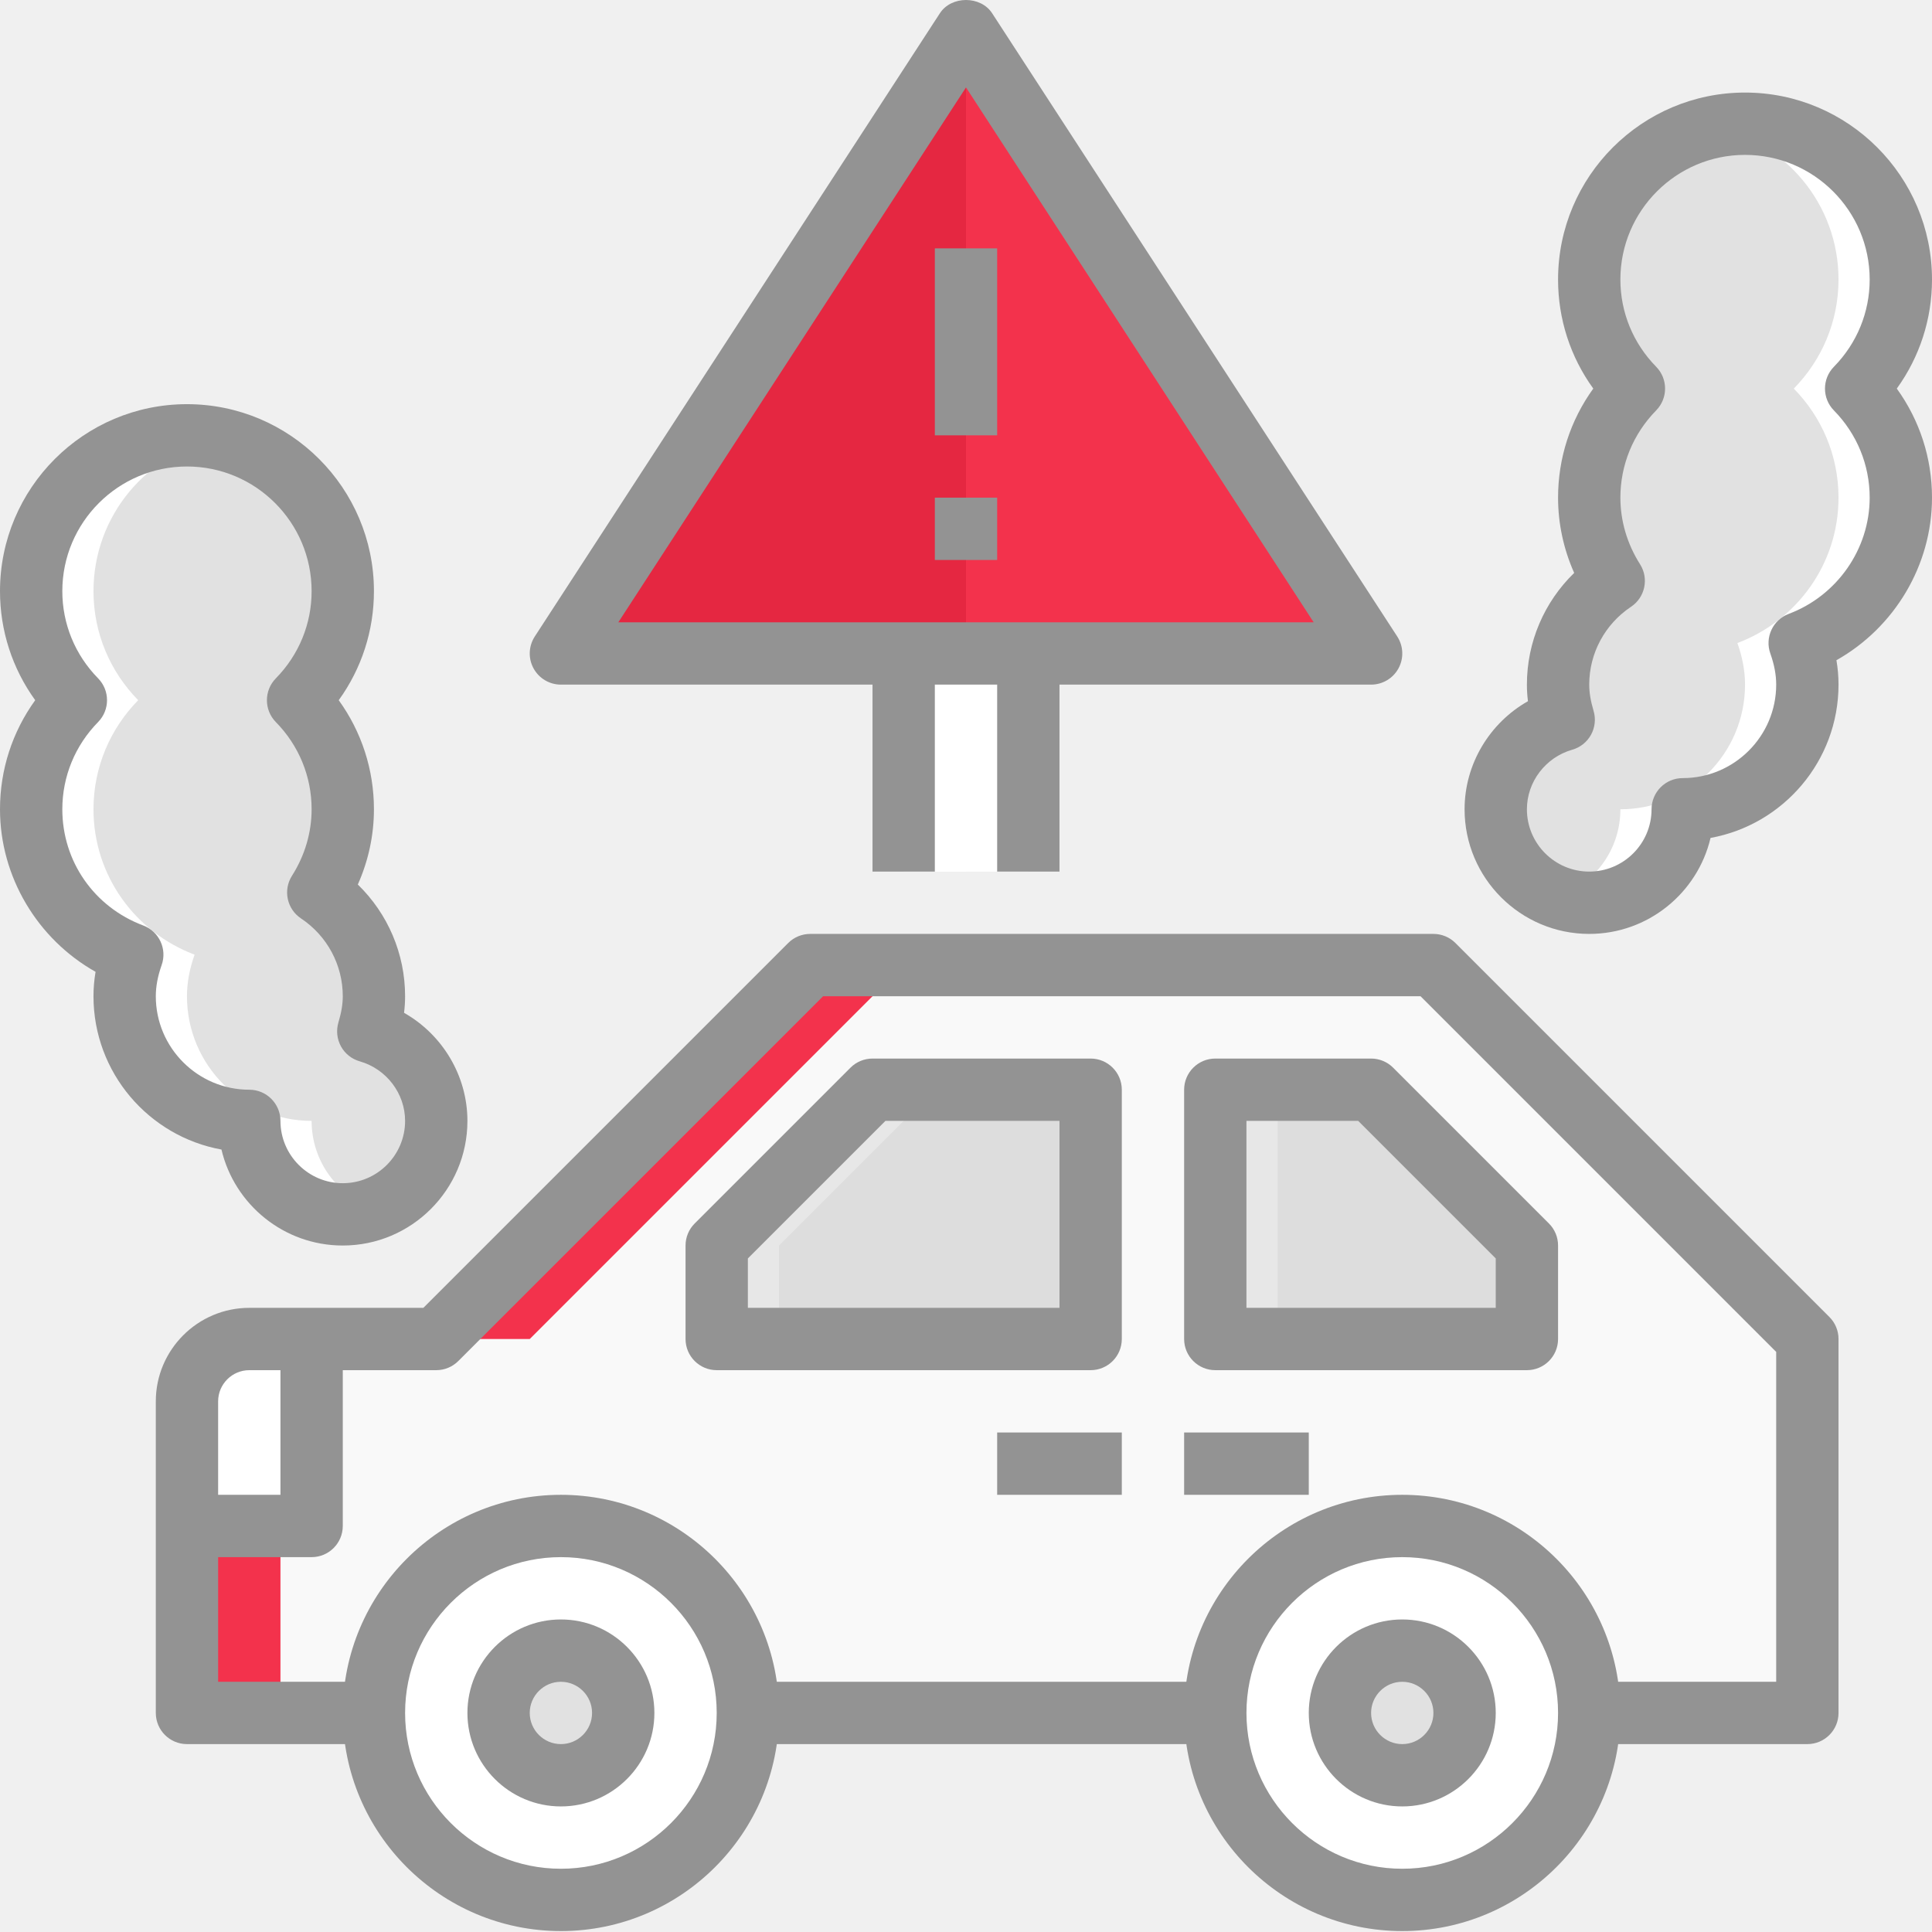
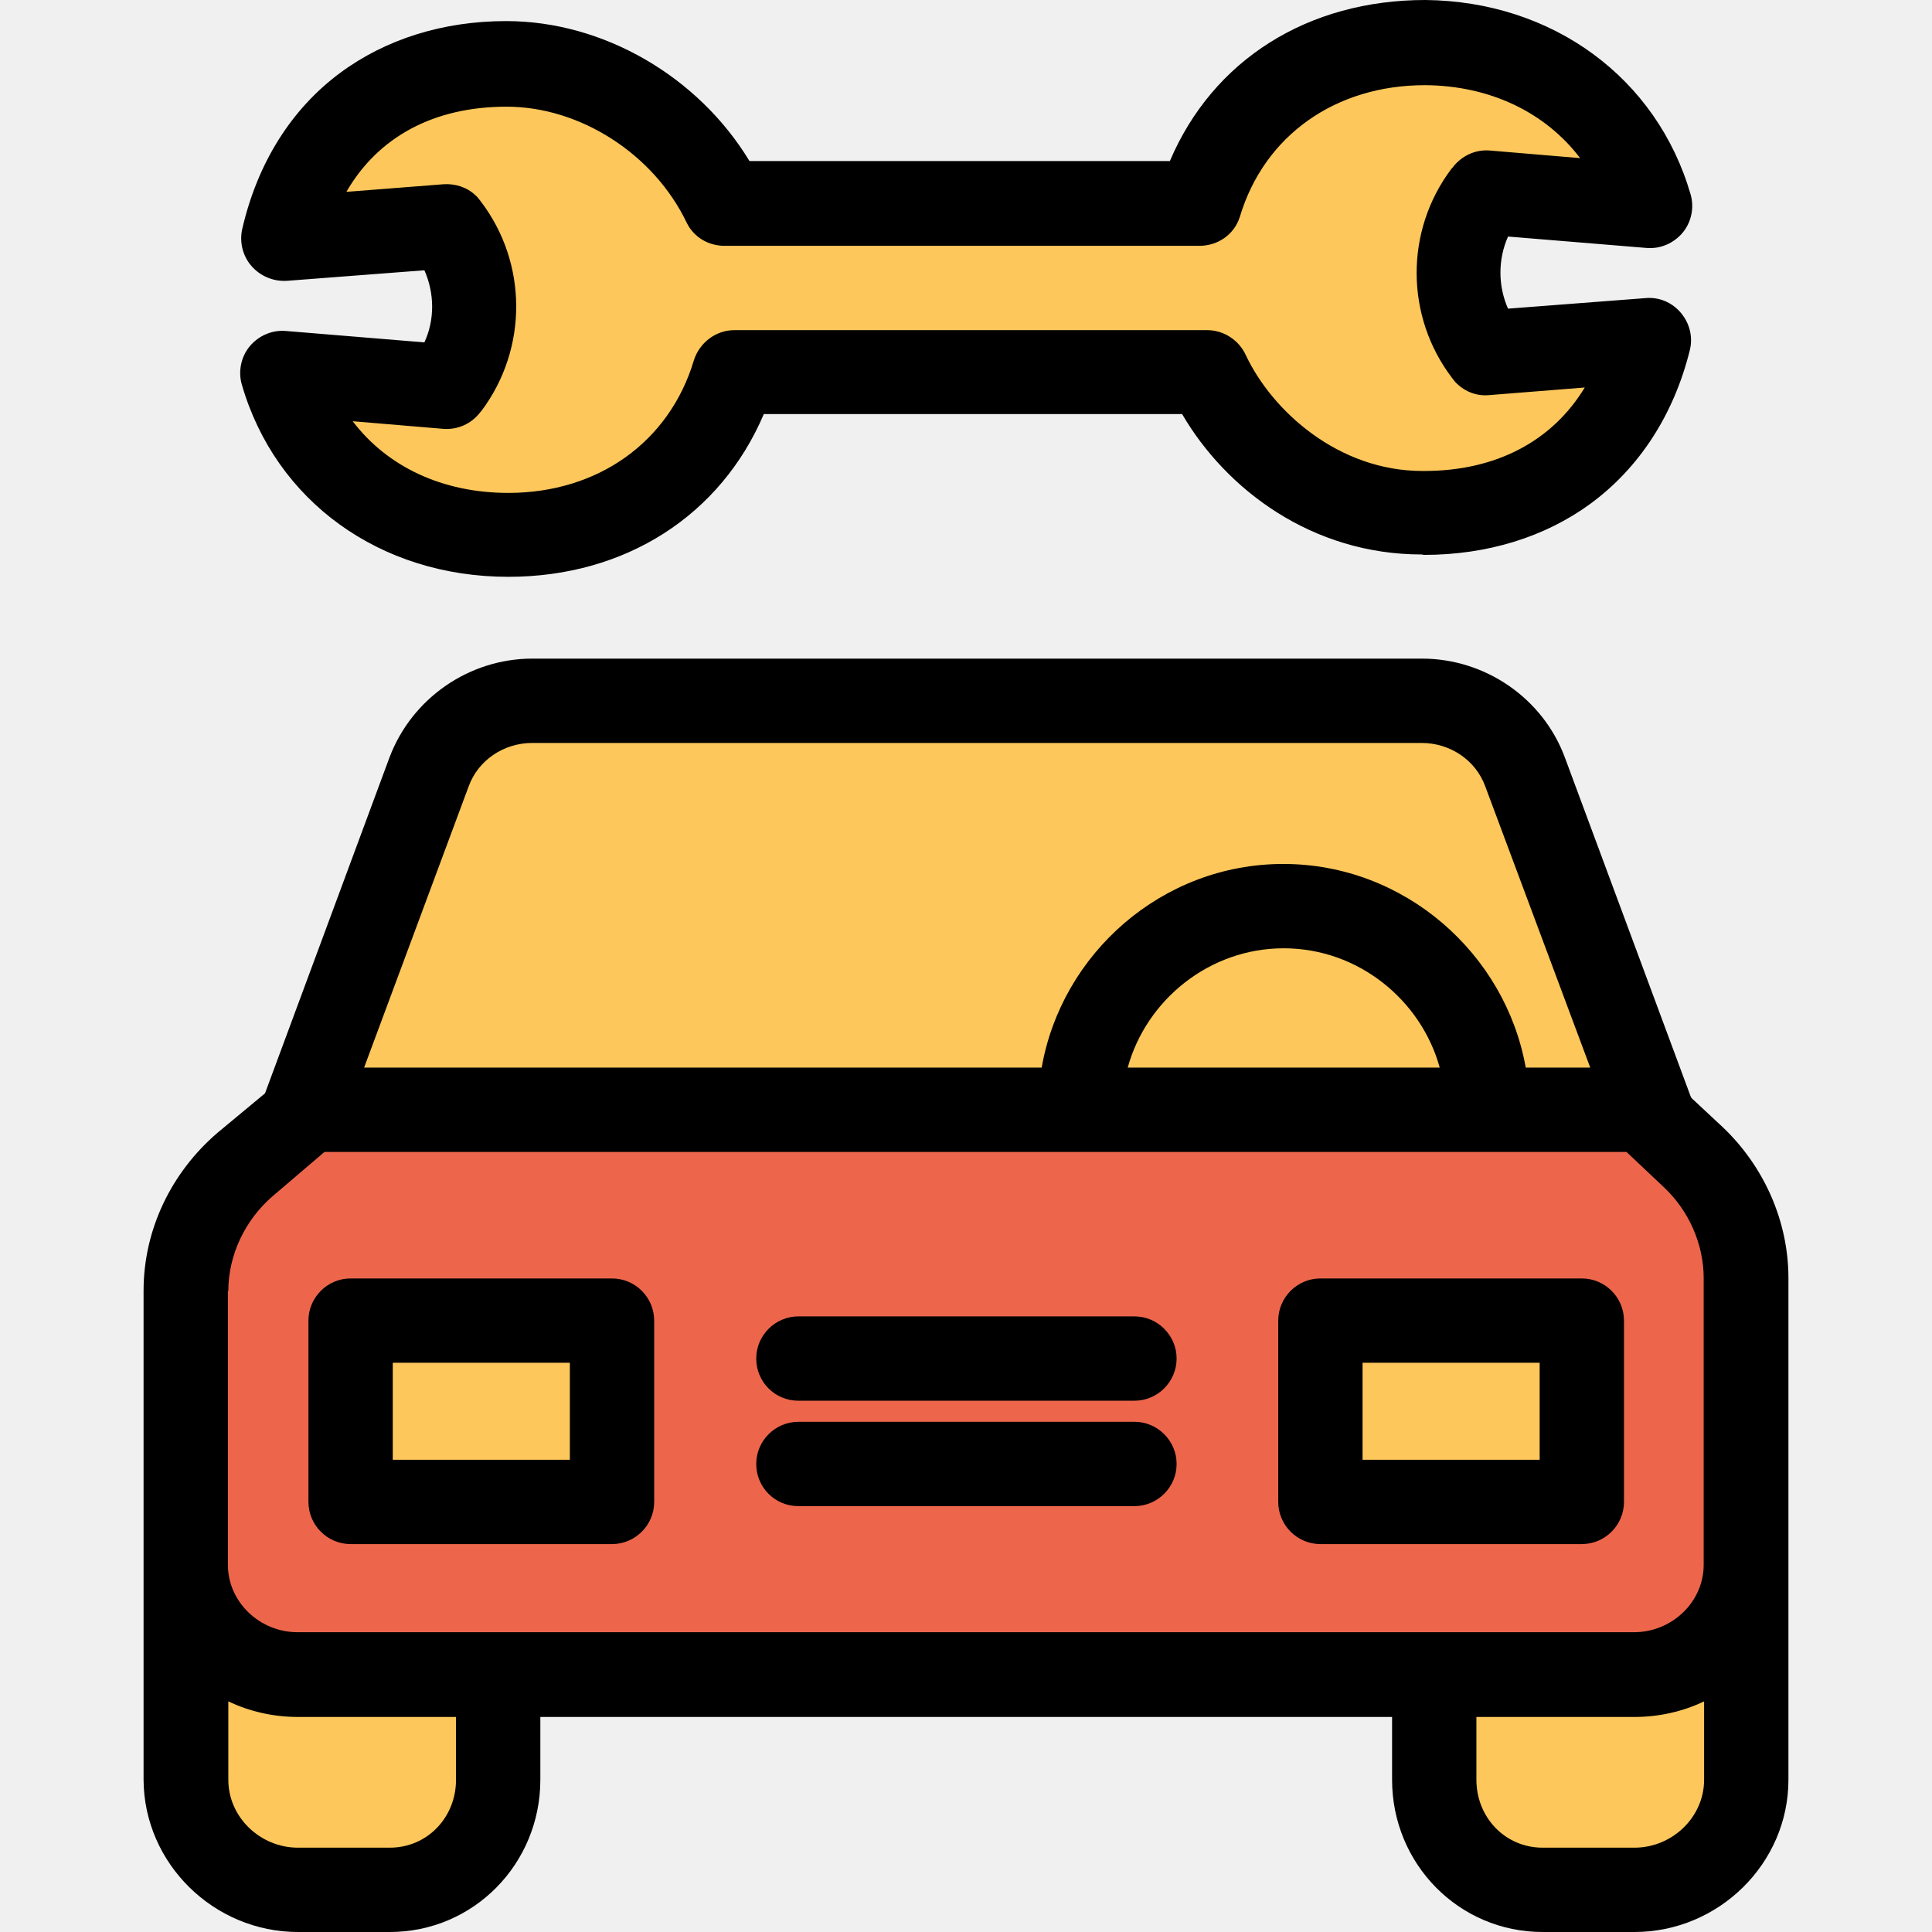
- <svg xmlns="http://www.w3.org/2000/svg" version="1.1" width="512" height="512" x="0" y="0" viewBox="0 0 496 496" style="enable-background:new 0 0 512 512" xml:space="preserve" class="">
+ <svg xmlns="http://www.w3.org/2000/svg" version="1.1" id="Capa_1" x="0px" y="0px" viewBox="0 0 458.2 458.2" style="enable-background:new 0 0 458.2 458.2;" xml:space="preserve">
+   <path style="fill:#FDC75B;" d="M413.75,371.2v51c0,14.4-11.7,26.1-26.1,26.1h-21.8c-14.4,0-26.1-11.7-26.1-26.1v-24.4v-0.4h47.9  C402.05,397.3,413.75,385.6,413.75,371.2z" />
+   <path style="fill:#ED664C;" d="M413.75,364.7v6.5c0,14.4-11.7,26.1-26.1,26.1h-47.9h-221.2h-47.9c-14.4,0-26.1-11.7-26.1-26.1v-17.4  v-47.6c0-11.5,5.1-22.4,13.8-29.9l14.9-12.6h182.9h96.7h37.4v0.4l11.2,10.6c7.8,7.4,12.3,17.7,12.3,28.5V364.7z M375.45,356v-42.7  h-62.3V356H375.45z M145.15,356v-42.7h-62.3V356H145.15z" />
  <g>
-     <path d="m96 439.762h-48v-80c0-8.84 7.16-16 16-16h48l96-96h160l96 96v96h-56" fill="#f3324c" data-original="#7a6ac3" style="" class="" />
-     <path d="m368 247.762h-136l-96 96h-48c-8.84 0-16 7.16-16 16v80h392v-96zm0 0" fill="#f9f9f9" data-original="#a795e6" style="" class="" />
-     <path d="m48 359.762v32h32v-48h-16c-8.84 0-16 7.16-16 16zm0 0" fill="#ffffff" data-original="#dbaf89" style="" class="" />
-     <path d="m48 359.762v8h32v-24h-16c-8.84 0-16 7.16-16 16zm0 0" fill="#ffffff" data-original="#cb9e78" style="" class="" />
-     <path d="m192 439.762c0 26.512-21.492 48-48 48s-48-21.488-48-48c0-26.508 21.492-48 48-48s48 21.492 48 48zm0 0" fill="#ffffff" data-original="#656665" style="" class="" />
-     <path d="m408 439.762c0 26.512-21.492 48-48 48s-48-21.488-48-48c0-26.508 21.492-48 48-48s48 21.492 48 48zm0 0" fill="#ffffff" data-original="#656665" style="" class="" />
-     <path d="m160 439.762c0 8.836-7.164 16-16 16s-16-7.164-16-16c0-8.836 7.164-16 16-16s16 7.164 16 16zm0 0" fill="#e1e1e1" data-original="#999999" style="" class="" />
-     <path d="m376 439.762c0 8.836-7.164 16-16 16s-16-7.164-16-16c0-8.836 7.164-16 16-16s16 7.164 16 16zm0 0" fill="#e1e1e1" data-original="#999999" style="" class="" />
-     <path d="m280 343.762v-64h-56l-40 40v24zm0 0" fill="#e7e7e7" data-original="#85b6cf" style="" class="" />
-     <path d="m312 343.762v-64h40l40 40v24zm0 0" fill="#e7e7e7" data-original="#85b6cf" style="" class="" />
-     <path d="m240 279.762-40 40v24h80v-64zm0 0" fill="#dddddd" data-original="#94cce7" style="" class="" />
-     <path d="m352 279.762h-24v64h64v-24zm0 0" fill="#dddddd" data-original="#94cce7" style="" class="" />
-     <path d="m401.449 184.785c-.848-2.879-1.449-5.871-1.449-9.023 0-11.121 5.68-20.895 14.289-26.633-3.93-6.191-6.289-13.488-6.289-21.367 0-10.91 4.391-20.785 11.48-28-7.09-7.215-11.48-17.086-11.48-28 0-22.086 17.91-40 40-40s40 17.914 40 40c0 10.914-4.391 20.785-11.48 28 7.09 7.215 11.48 17.09 11.48 28 0 17.129-10.824 31.633-25.961 37.328 1.191 3.352 1.961 6.914 1.961 10.672 0 17.672-14.328 32-32 32 0 13.258-10.742 24-24 24s-24-10.742-24-24c0-10.969 7.398-20.113 17.449-22.977zm0 0" fill="#ffffff" data-original="#656665" style="" class="" />
-     <path d="m472 127.762c0-10.91-4.391-20.785-11.48-28 7.09-7.215 11.48-17.086 11.48-28 0-19.352-13.742-35.488-32-39.191-18.258 3.703-32 19.84-32 39.191 0 10.914 4.391 20.785 11.48 28-7.09 7.215-11.48 17.09-11.48 28 0 7.879 2.359 15.176 6.289 21.367-8.609 5.738-14.289 15.512-14.289 26.633 0 3.152.602 6.145 1.449 9.023-10.051 2.863-17.449 12.008-17.449 22.977 0 10.434 6.695 19.223 16 22.527 9.305-3.305 16-12.094 16-22.527 17.672 0 32-14.328 32-32 0-3.758-.77-7.32-1.961-10.672 15.137-5.695 25.961-20.199 25.961-37.328zm0 0" fill="#e1e1e1" data-original="#999999" style="" class="" />
-     <path d="m94.551 264.785c.848-2.879 1.449-5.871 1.449-9.023 0-11.121-5.68-20.895-14.289-26.633 3.93-6.191 6.289-13.488 6.289-21.367 0-10.91-4.391-20.785-11.48-28 7.09-7.215 11.48-17.086 11.48-28 0-22.086-17.91-40-40-40s-40 17.914-40 40c0 10.914 4.391 20.785 11.48 28-7.09 7.215-11.48 17.09-11.48 28 0 17.129 10.824 31.633 25.961 37.328-1.191 3.352-1.961 6.914-1.961 10.672 0 17.672 14.328 32 32 32 0 13.258 10.742 24 24 24s24-10.742 24-24c0-10.969-7.398-20.113-17.449-22.977zm0 0" fill="#ffffff" data-original="#656665" style="" class="" />
-     <path d="m24 207.762c0-10.91 4.391-20.785 11.48-28-7.09-7.215-11.48-17.086-11.48-28 0-19.352 13.742-35.488 32-39.191 18.258 3.703 32 19.84 32 39.191 0 10.914-4.391 20.785-11.48 28 7.09 7.215 11.48 17.09 11.48 28 0 7.879-2.359 15.176-6.289 21.367 8.609 5.738 14.289 15.512 14.289 26.633 0 3.152-.602 6.145-1.449 9.023 10.051 2.863 17.449 12.008 17.449 22.977 0 10.434-6.695 19.223-16 22.527-9.305-3.305-16-12.094-16-22.527-17.672 0-32-14.328-32-32 0-3.758.77-7.32 1.961-10.672-15.137-5.695-25.961-20.199-25.961-37.328zm0 0" fill="#e1e1e1" data-original="#999999" style="" class="" />
-     <path d="m232 167.762h32v56h-32zm0 0" fill="#ffffff" data-original="#bc8f6f" style="" class="" />
-     <path d="m232 167.762h16v56h-16zm0 0" fill="#ffffff" data-original="#cb9e78" style="" class="" />
-     <path d="m248 7.762-104 160h104" fill="#e52741" data-original="#dc6068" style="" class="" />
-     <path d="m248 167.762h104l-104-160" fill="#f3324c" data-original="#ca5057" style="" class="" />
-     <path d="m144 463.762c-13.23 0-24-10.77-24-24s10.77-24 24-24 24 10.77 24 24-10.77 24-24 24zm0-32c-4.406 0-8 3.594-8 8 0 4.41 3.594 8 8 8s8-3.59 8-8c0-4.406-3.594-8-8-8zm0 0" fill="#939393" data-original="#000000" style="" class="" />
-     <path d="m144 495.762c-30.879 0-56-25.121-56-56 0-30.879 25.121-56 56-56s56 25.121 56 56c0 30.879-25.121 56-56 56zm0-96c-22.055 0-40 17.945-40 40 0 22.055 17.945 40 40 40s40-17.945 40-40c0-22.055-17.945-40-40-40zm0 0" fill="#939393" data-original="#000000" style="" class="" />
-     <path d="m360 463.762c-13.23 0-24-10.77-24-24s10.77-24 24-24 24 10.77 24 24-10.77 24-24 24zm0-32c-4.406 0-8 3.594-8 8 0 4.41 3.594 8 8 8s8-3.59 8-8c0-4.406-3.594-8-8-8zm0 0" fill="#939393" data-original="#000000" style="" class="" />
-     <path d="m360 495.762c-30.879 0-56-25.121-56-56 0-30.879 25.121-56 56-56s56 25.121 56 56c0 30.879-25.121 56-56 56zm0-96c-22.055 0-40 17.945-40 40 0 22.055 17.945 40 40 40s40-17.945 40-40c0-22.055-17.945-40-40-40zm0 0" fill="#939393" data-original="#000000" style="" class="" />
-     <path d="m192 431.762h120v16h-120zm0 0" fill="#939393" data-original="#000000" style="" class="" />
-     <path d="m464 447.762h-56v-16h48v-84.688l-91.312-91.312h-153.375l-93.656 93.656c-1.496 1.504-3.535 2.344-5.656 2.344h-48c-4.406 0-8 3.594-8 8v72h40v16h-48c-4.414 0-8-3.582-8-8v-80c0-13.23 10.77-24 24-24h44.688l93.656-93.656c1.496-1.504 3.535-2.344 5.656-2.344h160c2.121 0 4.16.84 5.656 2.344l96 96c1.504 1.496 2.344 3.535 2.344 5.656v96c0 4.418-3.586 8-8 8zm0 0" fill="#939393" data-original="#000000" style="" class="" />
-     <path d="m80 399.762h-32v-16h24v-40h16v48c0 4.418-3.586 8-8 8zm0 0" fill="#939393" data-original="#000000" style="" class="" />
-     <path d="m280 351.762h-96c-4.414 0-8-3.582-8-8v-24c0-2.121.84-4.16 2.344-5.656l40-40c1.496-1.504 3.535-2.344 5.656-2.344h56c4.414 0 8 3.586 8 8v64c0 4.418-3.586 8-8 8zm-88-16h80v-48h-44.688l-35.312 35.312zm0 0" fill="#939393" data-original="#000000" style="" class="" />
-     <path d="m392 351.762h-80c-4.414 0-8-3.582-8-8v-64c0-4.414 3.586-8 8-8h40c2.121 0 4.16.84 5.656 2.344l40 40c1.504 1.496 2.344 3.535 2.344 5.656v24c0 4.418-3.586 8-8 8zm-72-16h64v-12.688l-35.312-35.312h-28.688zm0 0" fill="#939393" data-original="#000000" style="" class="" />
-     <path d="m256 367.762h32v16h-32zm0 0" fill="#939393" data-original="#000000" style="" class="" />
-     <path d="m304 367.762h32v16h-32zm0 0" fill="#939393" data-original="#000000" style="" class="" />
-     <path d="m88 319.762c-15.113 0-27.816-10.527-31.145-24.641-18.664-3.375-32.855-19.742-32.855-39.359 0-2.086.176-4.168.535-6.266-14.918-8.398-24.535-24.383-24.535-41.734 0-10.16 3.168-19.879 9.039-28-5.871-8.121-9.039-17.84-9.039-28 0-26.473 21.527-48 48-48s48 21.527 48 48c0 10.16-3.168 19.879-9.039 28 5.871 8.121 9.039 17.84 9.039 28 0 6.656-1.414 13.215-4.137 19.32 7.695 7.473 12.137 17.762 12.137 28.68 0 1.41-.09 2.824-.266 4.258 9.852 5.582 16.266 16.152 16.266 27.742 0 17.648-14.352 32-32 32zm-40-200c-17.648 0-32 14.352-32 32 0 8.41 3.266 16.359 9.191 22.391 3.047 3.113 3.047 8.098 0 11.211-5.926 6.039-9.191 13.992-9.191 22.398 0 13.375 8.16 25.098 20.777 29.84 4.078 1.535 6.184 6.055 4.719 10.168-1 2.84-1.496 5.457-1.496 7.992 0 13.23 10.77 24 24 24 4.414 0 8 3.586 8 8 0 8.824 7.176 16 16 16s16-7.176 16-16c0-7.039-4.793-13.336-11.648-15.289-2.055-.582-3.785-1.965-4.816-3.832-1.023-1.871-1.262-4.078-.664-6.125.777-2.586 1.129-4.738 1.129-6.754 0-8.031-4.008-15.504-10.727-19.977-3.617-2.406-4.648-7.27-2.32-10.941 3.305-5.195 5.047-11.098 5.047-17.082 0-8.406-3.266-16.359-9.191-22.391-3.047-3.113-3.047-8.098 0-11.211 5.926-6.039 9.191-13.988 9.191-22.398 0-17.648-14.352-32-32-32zm0 0" fill="#939393" data-original="#000000" style="" class="" />
-     <path d="m408 239.762c-17.648 0-32-14.352-32-32 0-11.59 6.414-22.16 16.266-27.742-.176-1.434-.266-2.848-.266-4.258 0-10.918 4.441-21.207 12.137-28.68-2.723-6.105-4.137-12.664-4.137-19.32 0-10.16 3.168-19.879 9.039-28-5.871-8.121-9.039-17.832-9.039-28 0-26.473 21.527-48 48-48s48 21.527 48 48c0 10.16-3.168 19.879-9.039 28 5.871 8.121 9.039 17.832 9.039 28 0 17.352-9.617 33.336-24.535 41.734.359 2.098.535 4.18.535 6.266 0 19.617-14.191 35.984-32.855 39.359-3.328 14.113-16.031 24.641-31.145 24.641zm40-200c-17.648 0-32 14.352-32 32 0 8.41 3.266 16.359 9.184 22.391 3.055 3.113 3.055 8.098 0 11.211-5.918 6.039-9.184 13.992-9.184 22.398 0 5.984 1.742 11.887 5.039 17.082 2.336 3.672 1.305 8.535-2.32 10.941-6.711 4.473-10.719 11.945-10.719 19.977 0 2.016.352 4.168 1.121 6.754.605 2.047.367 4.254-.664 6.125-1.031 1.875-2.762 3.25-4.816 3.832-6.848 1.953-11.641 8.25-11.641 15.289 0 8.824 7.176 16 16 16s16-7.176 16-16c0-4.414 3.586-8 8-8 13.23 0 24-10.77 24-24 0-2.535-.496-5.152-1.504-7.992-1.465-4.113.641-8.633 4.719-10.168 12.434-4.672 20.785-16.672 20.785-29.84 0-8.406-3.266-16.359-9.184-22.391-3.055-3.113-3.055-8.098 0-11.211 5.918-6.039 9.184-13.988 9.184-22.398 0-17.648-14.352-32-32-32zm0 0" fill="#939393" data-original="#000000" style="" class="" />
-     <path d="m352 175.762h-208c-2.938 0-5.633-1.609-7.031-4.184-1.402-2.574-1.273-5.711.328-8.176l104-160c2.949-4.535 10.465-4.535 13.414 0l104 160c1.602 2.465 1.723 5.602.328 8.176-1.391 2.574-4.102 4.184-7.039 4.184zm-193.258-16h178.516l-89.258-137.32zm0 0" fill="#939393" data-original="#000000" style="" class="" />
-     <path d="m240 127.762h16v16h-16zm0 0" fill="#939393" data-original="#000000" style="" class="" />
-     <path d="m240 63.762h16v48h-16zm0 0" fill="#939393" data-original="#000000" style="" class="" />
-     <path d="m224 167.762h16v56h-16zm0 0" fill="#939393" data-original="#000000" style="" class="" />
-     <path d="m256 167.762h16v56h-16zm0 0" fill="#939393" data-original="#000000" style="" class="" />
+     <path style="fill:#FDC75B;" d="M361.75,183.2l29.8,80.5h-1.3h-37.4c0-26.6-21.8-48.3-48.3-48.3s-48.4,21.7-48.4,48.2H73.25h-1.3   l29.8-80.5c3.8-10.2,13.6-17.1,24.5-17.1h210.9C348.15,166.1,357.95,172.9,361.75,183.2z" />
+     <path style="fill:#FDC75B;" d="M391.35,48.8l-38.9-3.2l-0.2,0.3c-8.5,11.2-8.4,26.7,0.2,37.8l0,0l38.7-3c-6.9,27.5-28.1,41-53.3,41   c-23.1,0.2-43-15.1-51.5-33.2h-112.3c-7.3,24.3-28.4,38.5-53.6,38.5s-46.5-14-53.6-38.5l38.9,3.2l0.2-0.3   c8.5-11.2,8.4-26.7-0.2-37.8l0,0l-38.7,3c6.4-27.9,27.7-41.4,52.9-41.4c22.9,0,43,15.1,51.7,33.4h112.6   c7.3-24.3,28.4-38.5,53.5-38.5C362.95,10.4,384.25,24.3,391.35,48.8z" />
+     <rect x="313.15" y="313.3" style="fill:#FDC75B;" width="62.3" height="42.7" />
+     <path style="fill:#FDC75B;" d="M352.75,263.6h-96.6c0-26.6,21.8-48.3,48.3-48.3S352.75,237.1,352.75,263.6z" />
+     <rect x="82.85" y="313.3" style="fill:#FDC75B;" width="62.3" height="42.7" />
+     <path style="fill:#FDC75B;" d="M118.55,397.7v24.4c0,14.4-11.7,26.1-26.1,26.1h-21.8c-14.4,0-26.1-11.7-26.1-26.1v-51   c0,14.4,11.7,26.1,26.1,26.1h47.9V397.7z" />
  </g>
+   <path d="M70.65,458.2h21.8c19.9,0,35.7-16.2,35.7-36.1v-14.9h202v14.9c0,19.9,15.8,36.1,35.7,36.1h21.8c19.9,0,36.5-16.2,36.5-36.1  v-51v-68c0-13.5-5.8-26.5-15.6-35.8l-7.4-6.9c0-0.1-0.1-0.2-0.2-0.4l-29.8-80.3c-5.2-14.1-18.9-23.5-33.9-23.5h-211  c-15,0-28.6,9.4-33.9,23.5l-29.5,79.6l-11.2,9.3c-11,9.4-17.6,23-17.6,37.5v65v51C34.15,442,50.75,458.2,70.65,458.2z M108.15,422.1  c0,8.9-6.8,16.1-15.7,16.1h-21.8c-8.9,0-16.5-7.2-16.5-16.1v-18.6c5,2.4,10.7,3.7,16.5,3.7h37.5V422.1z M387.65,438.2h-21.8  c-8.9,0-15.7-7.2-15.7-16.1v-14.9h37.5c5.8,0,11.5-1.3,16.5-3.7v18.6C404.15,431,396.55,438.2,387.65,438.2z M111.15,186.5  c2.3-6.3,8.4-10.3,15.1-10.3h210.9c6.7,0,12.8,4,15.1,10.3l24.9,66.7h-15.3c-4.8-27-28.7-48.3-57.5-48.3s-52.6,21.3-57.3,48.3H86.35  L111.15,186.5z M341.45,253.2h-74c4.4-16,19.3-28.3,37-28.3S337.05,237.2,341.45,253.2z M54.15,306.2c0-8.6,4-16.9,10.5-22.5  l12.3-10.5h308.8l9,8.5c5.8,5.5,9.3,13.4,9.3,21.4v68c0,8.9-7.6,16-16.5,16h-317c-8.9,0-16.5-7.1-16.5-16v-64.9H54.15z" />
+   <path d="M155.15,313.2c0-5.5-4.5-10-10-10h-62c-5.5,0-10,4.5-10,10v43c0,5.5,4.5,10,10,10h62c5.5,0,10-4.5,10-10V313.2z   M93.15,323.2h42v23h-42V323.2z" />
+   <path d="M385.15,313.2c0-5.5-4.5-10-10-10h-62c-5.5,0-10,4.5-10,10v43c0,5.5,4.5,10,10,10h62c5.5,0,10-4.5,10-10V313.2z   M323.15,323.2h42v23h-42V323.2z" />
+   <path d="M189.35,357.2h79.7c5.5,0,10-4.5,10-10s-4.5-10-10-10h-79.7c-5.5,0-10,4.5-10,10S183.75,357.2,189.35,357.2z" />
+   <path d="M189.35,332.2h79.7c5.5,0,10-4.5,10-10s-4.5-10-10-10h-79.7c-5.5,0-10,4.5-10,10S183.75,332.2,189.35,332.2z" />
+   <path d="M67.85,78.5c-3.3-0.3-6.5,1.1-8.6,3.6s-2.8,6-1.9,9.1c8,27.7,32.8,45.6,63.2,45.6c27.8,0,50.4-14.6,60.6-38.6h99.2  c10.5,18,30.9,33.3,56.8,33.3c0.2,0,0.4,0.1,0.6,0.1c14.9,0,28.6-4.2,39.4-12.1c11.6-8.5,19.8-21.1,23.6-36.4c0.8-3.1,0-6.4-2.1-8.9  s-5.2-3.8-8.4-3.5l-32.6,2.5c-2.4-5.4-2.4-11.7,0-17.1l32.8,2.7c3.3,0.3,6.5-1.1,8.6-3.6s2.8-6,1.9-9.1c-8-27.6-32.7-45.8-62.9-46.1  c-27.9,0-50.4,14.2-60.6,38.2h-99.7c-12.1-20-34.6-33.2-57.7-33.2c-15,0-28.6,4.3-39.4,12.3c-11.6,8.6-19.6,21.4-23.2,37  c-0.7,3.1,0.1,6.4,2.2,8.8s5.2,3.7,8.4,3.5l32.6-2.5c2.4,5.4,2.5,11.7,0,17.1L67.85,78.5z M114.05,47.8c-0.4-0.5-0.8-1.1-1.3-1.5  c-2-1.9-4.8-2.8-7.6-2.6l-23,1.8c7.5-13,20.7-20.2,38-20.2c17.4,0,34.9,11.2,42.7,27.5c1.7,3.5,5.2,5.5,9,5.5h112.6  c4.4,0,8.3-2.7,9.6-6.9c5.8-19.3,22.7-31.2,43.9-31.2c15.5,0.1,28.6,6.5,36.8,17.3l-21.4-1.8c-3.5-0.3-6.8,1.3-8.9,4.1l-0.2,0.2  c-11.1,14.7-11,35,0.1,49.6c0.4,0.5,0.8,1.1,1.3,1.5c2,1.9,4.8,2.9,7.6,2.6l22.6-1.8c-7.7,12.7-21,19.8-38.1,19.8  c-0.1,0-0.3,0-0.4,0c-20,0-35.7-14.3-41.9-27.5c-1.6-3.5-5.2-5.9-9.1-5.9h-112.2c-4.4,0-8.3,3-9.6,7.2c-5.8,19.3-22.7,31.4-44,31.4  c-15.6,0-28.7-6.2-36.9-17l21.4,1.8c3.5,0.3,6.8-1.2,8.9-4l0.2-0.2C125.25,82.7,125.15,62.4,114.05,47.8z" />
+   <g>
+ </g>
+   <g>
+ </g>
+   <g>
+ </g>
+   <g>
+ </g>
+   <g>
+ </g>
+   <g>
+ </g>
+   <g>
+ </g>
+   <g>
+ </g>
+   <g>
+ </g>
+   <g>
+ </g>
+   <g>
+ </g>
+   <g>
+ </g>
+   <g>
+ </g>
+   <g>
+ </g>
+   <g>
+ </g>
</svg>
